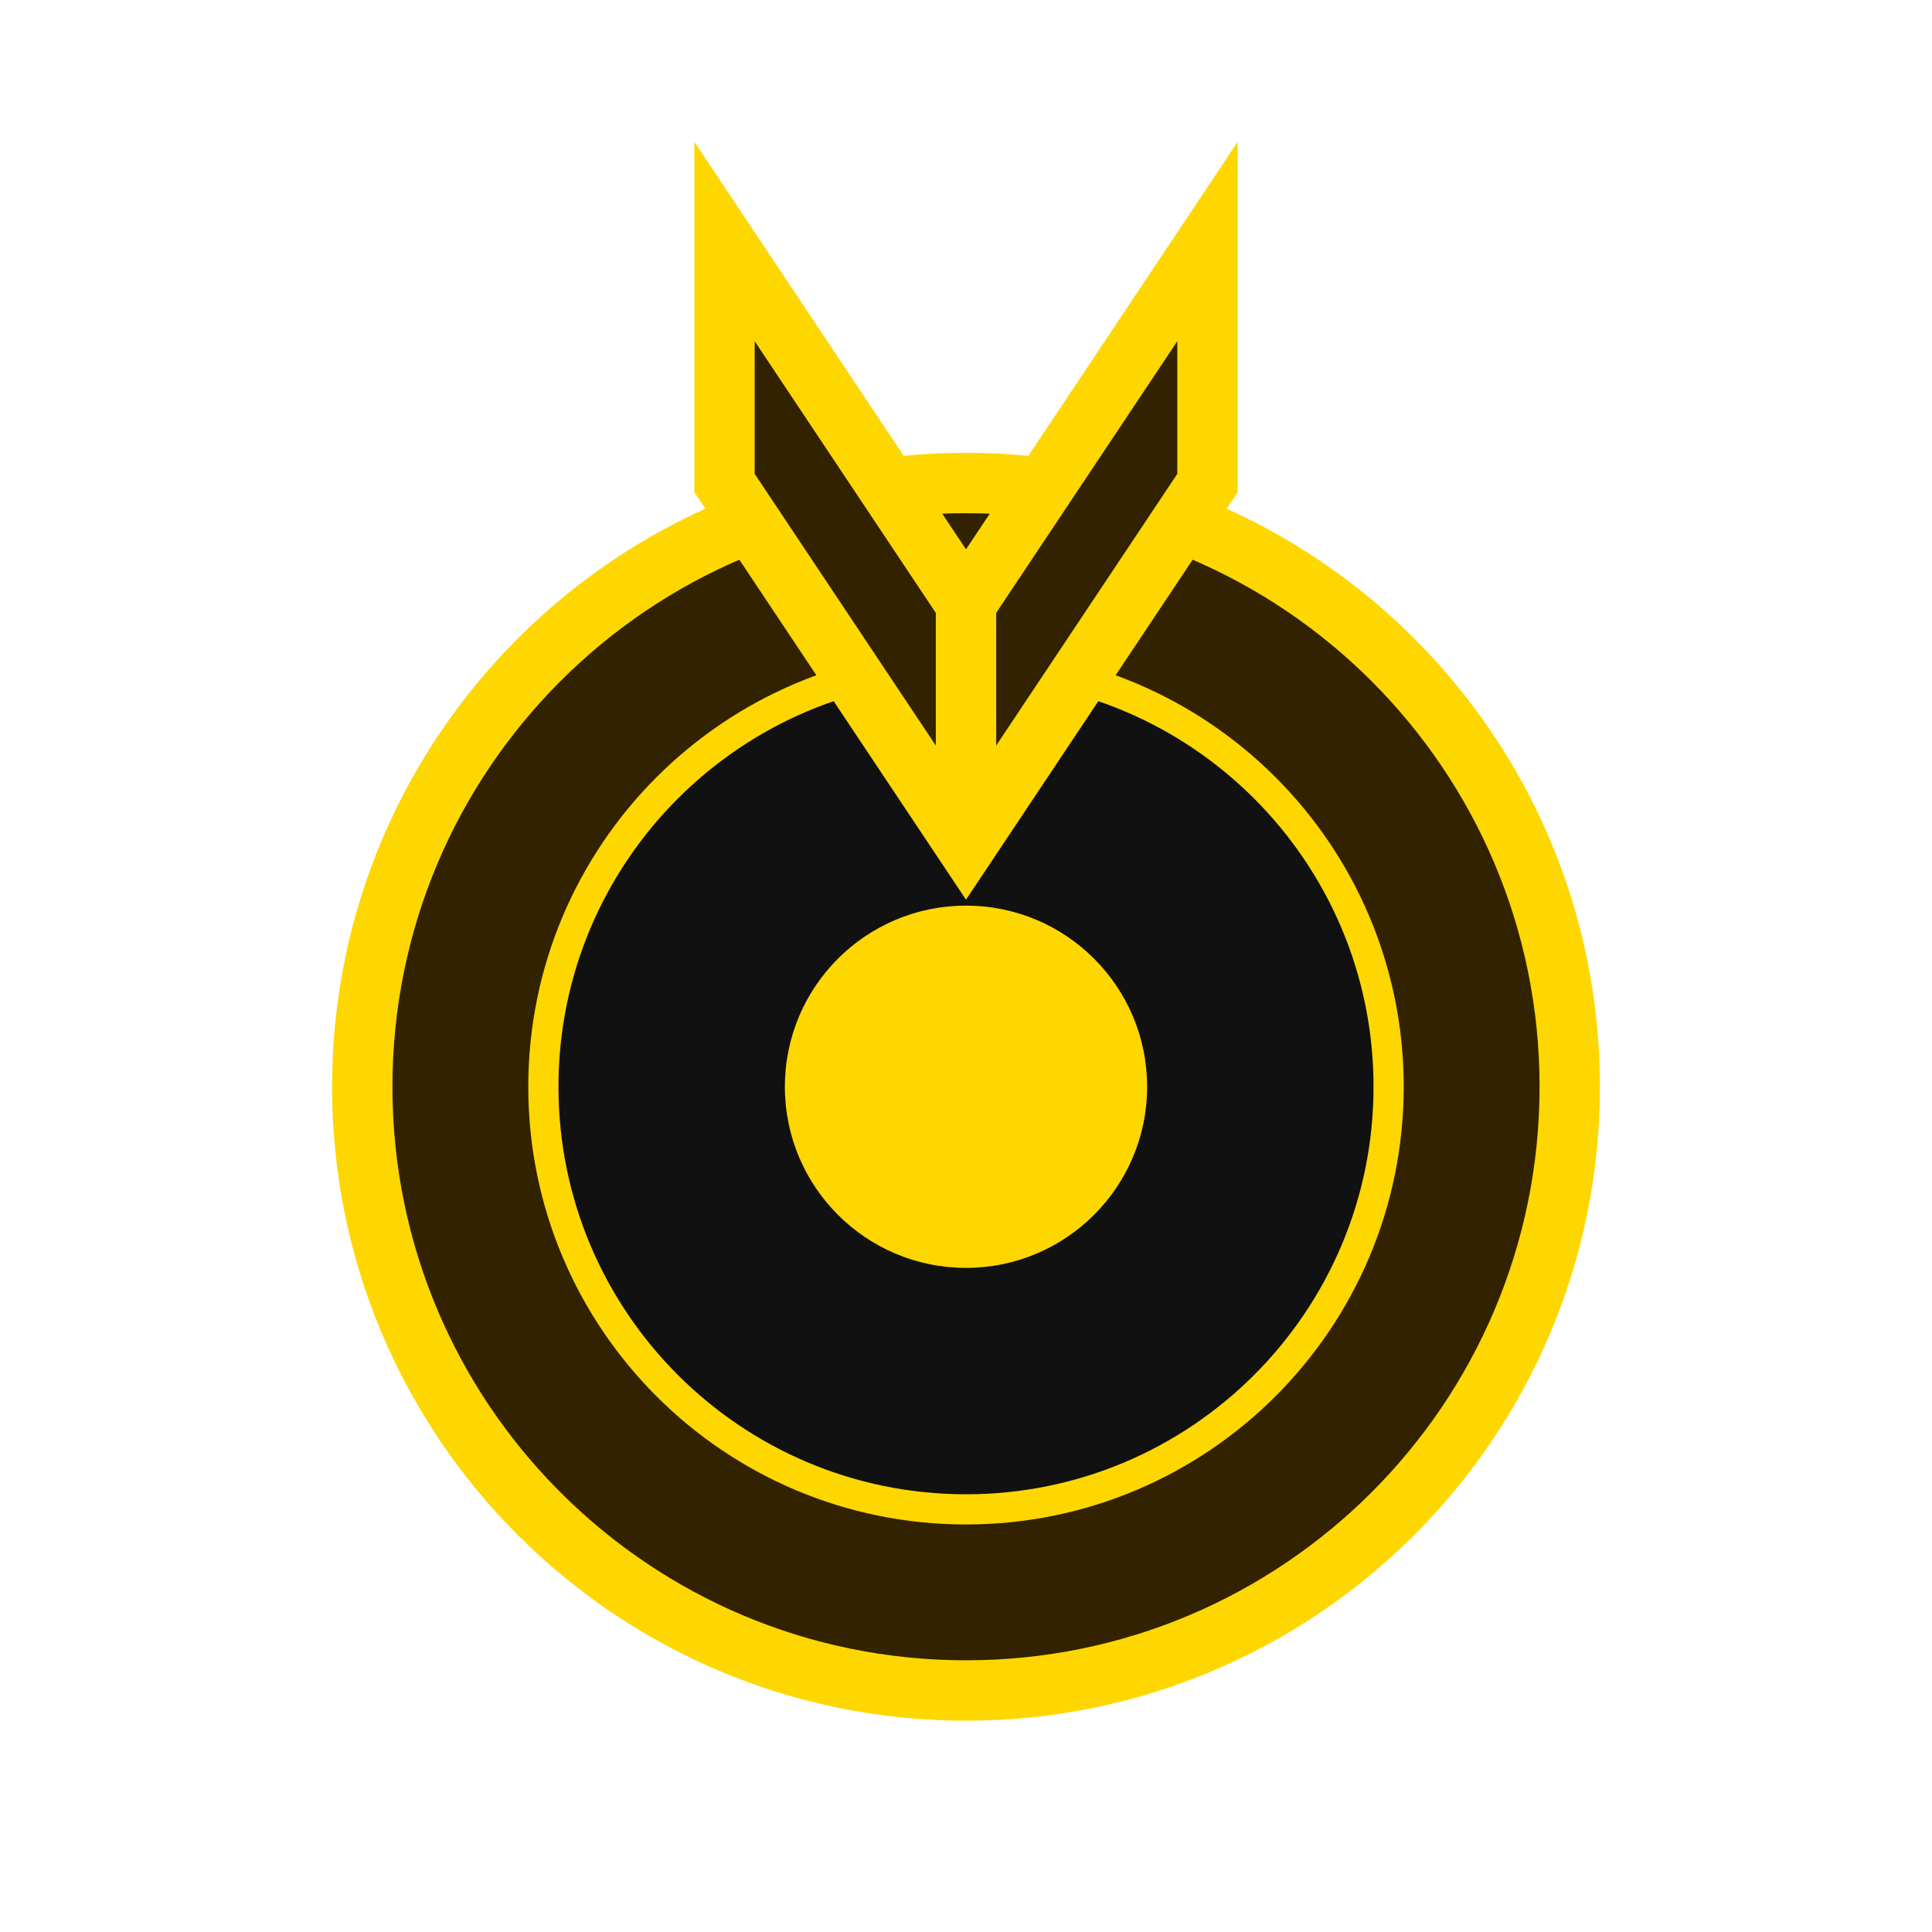
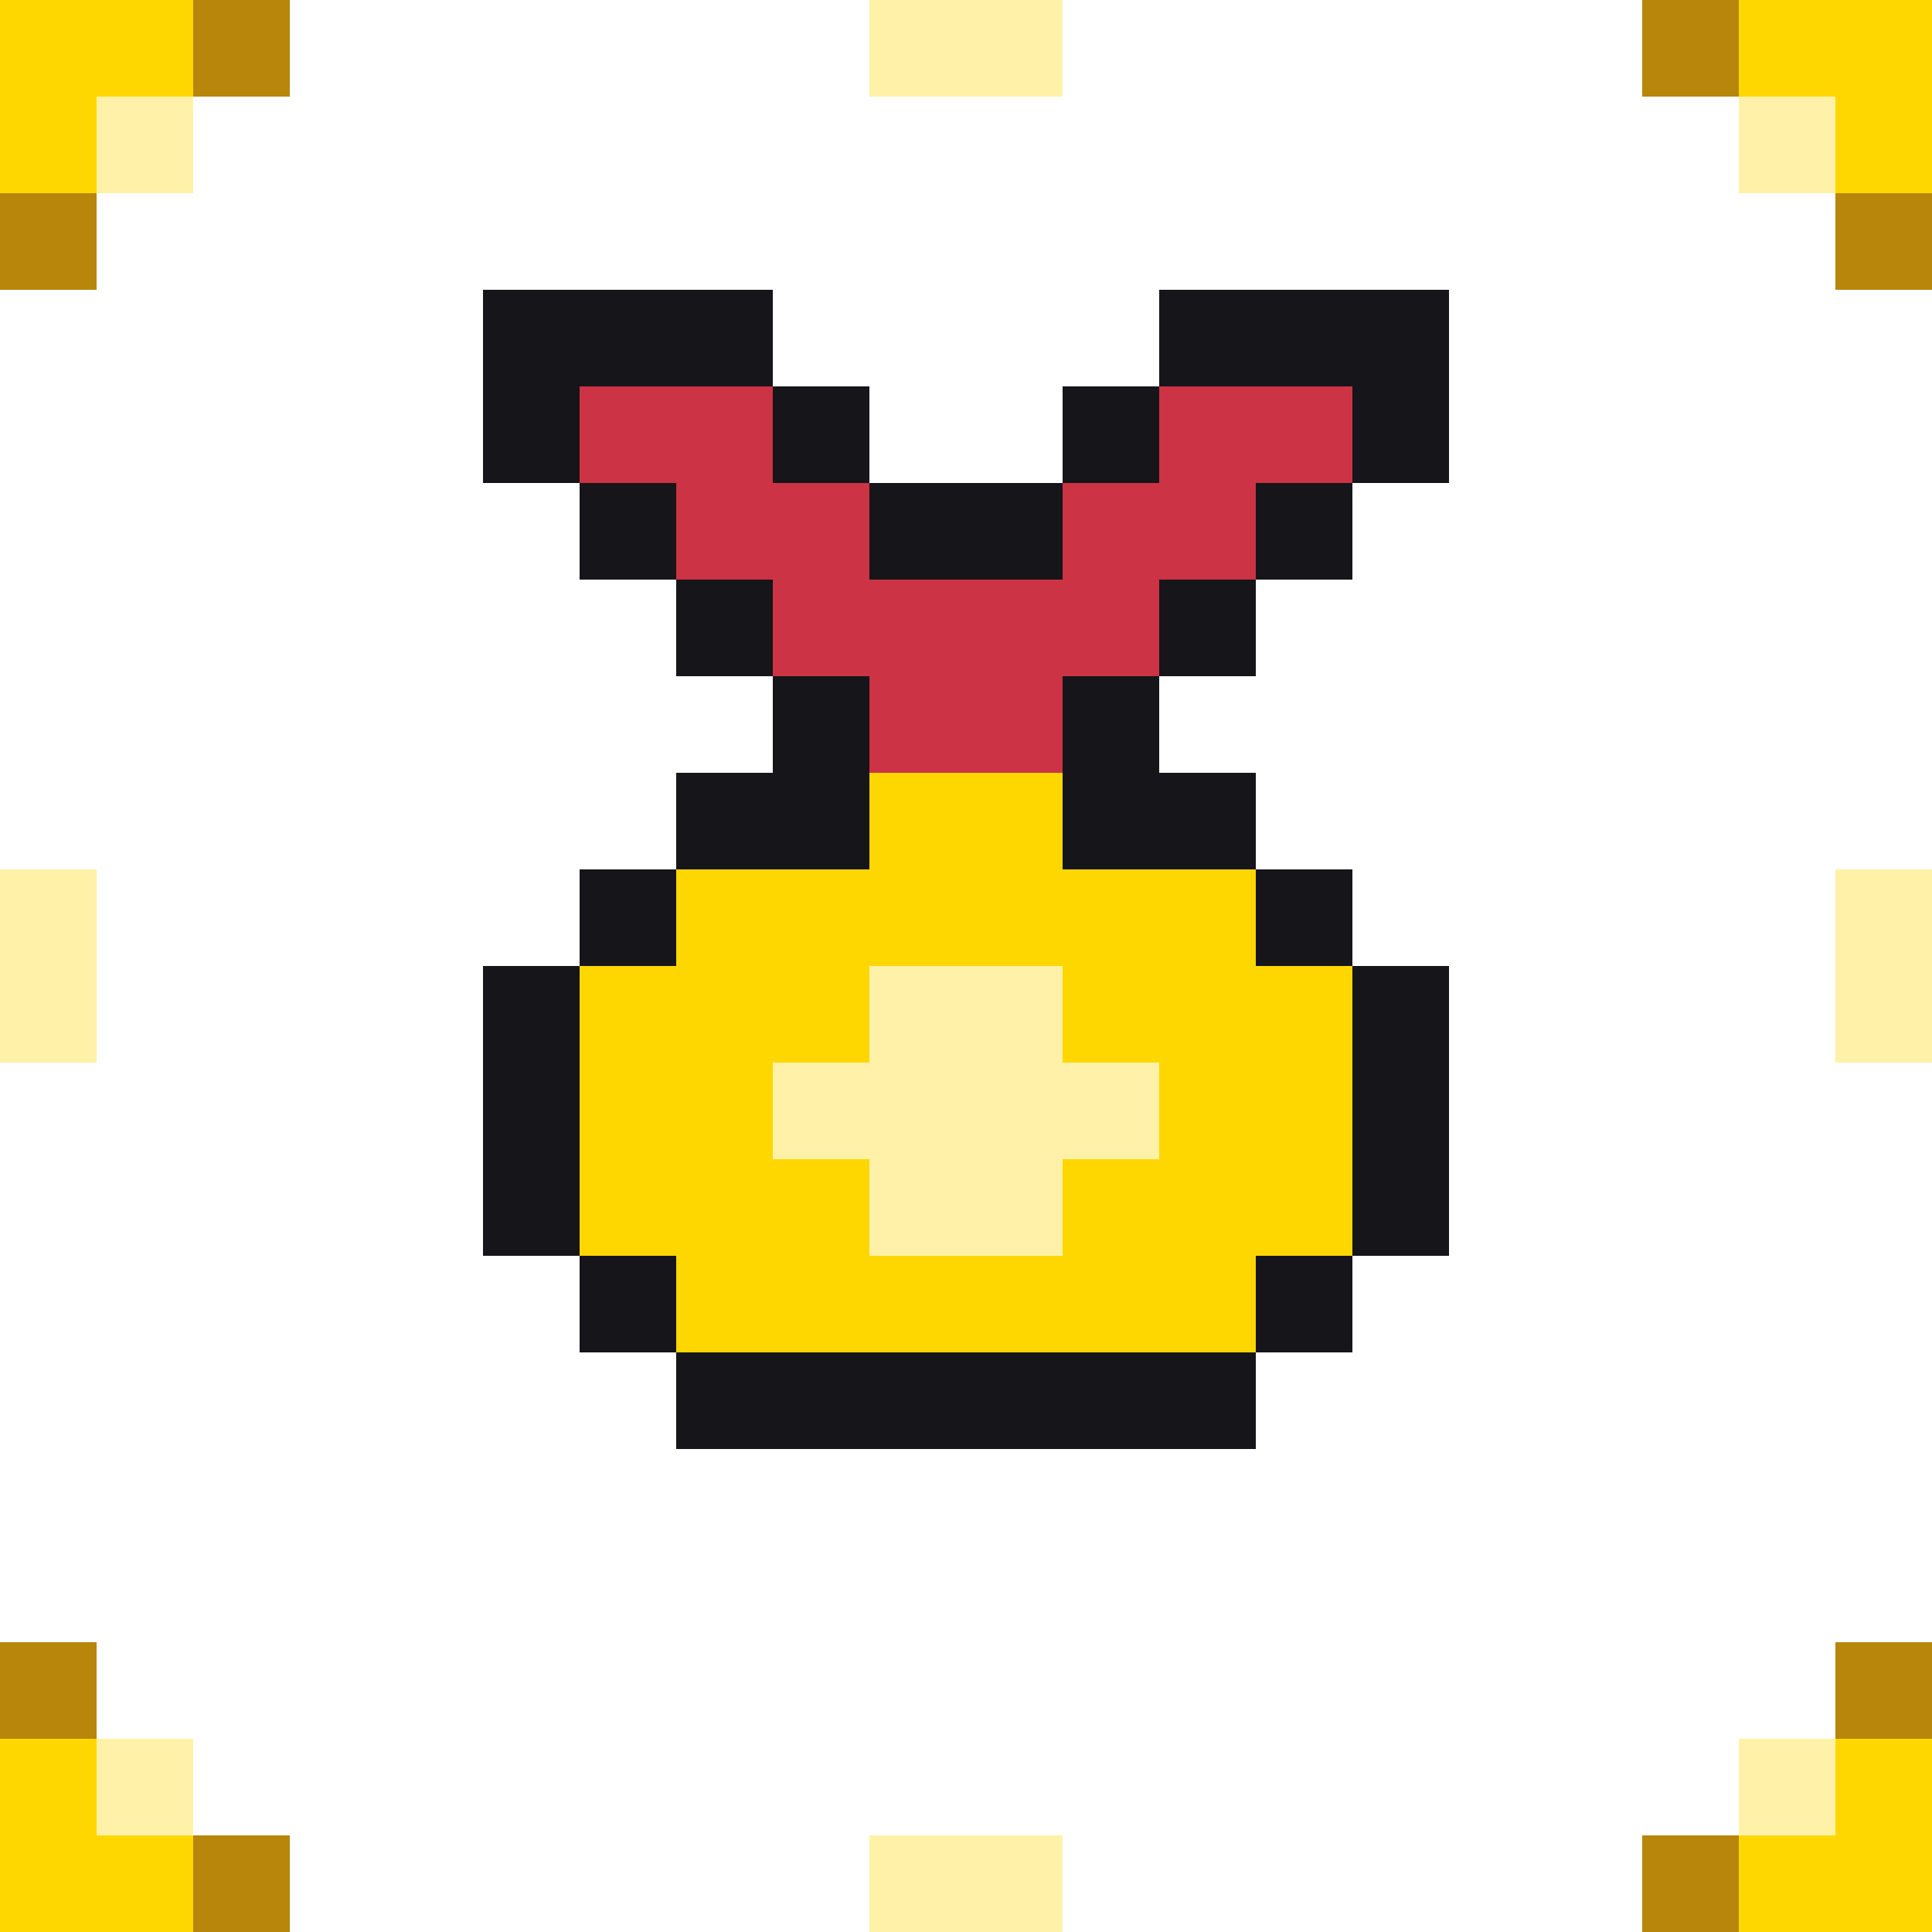
- <svg xmlns="http://www.w3.org/2000/svg" viewBox="0 0 64 64">
-   <circle cx="32" cy="36" r="20" fill="#332200" stroke="#FFD700" stroke-width="2" />
-   <circle cx="32" cy="36" r="14" fill="#111" stroke="#FFD700" stroke-width="1" />
-   <circle cx="32" cy="36" r="6" fill="#FFD700" />
-   <path d="M24 8 L32 20 L40 8 L40 16 L32 28 L24 16 Z" fill="#332200" stroke="#FFD700" stroke-width="2" />
-   <line x1="32" y1="20" x2="32" y2="28" stroke="#FFD700" stroke-width="2" />
+ <svg xmlns="http://www.w3.org/2000/svg" viewBox="0 0 20 20" shape-rendering="crispEdges">
+   <rect x="0" y="0" width="2" height="1" fill="#ffd700" />
+   <rect x="2" y="0" width="1" height="1" fill="#b8860b" />
+   <rect x="9" y="0" width="2" height="1" fill="#fff2a8" />
+   <rect x="17" y="0" width="1" height="1" fill="#b8860b" />
+   <rect x="18" y="0" width="2" height="1" fill="#ffd700" />
+   <rect x="0" y="1" width="1" height="1" fill="#ffd700" />
+   <rect x="1" y="1" width="1" height="1" fill="#fff2a8" />
+   <rect x="18" y="1" width="1" height="1" fill="#fff2a8" />
+   <rect x="19" y="1" width="1" height="1" fill="#ffd700" />
+   <rect x="0" y="2" width="1" height="1" fill="#b8860b" />
+   <rect x="19" y="2" width="1" height="1" fill="#b8860b" />
+   <rect x="5" y="3" width="3" height="1" fill="#15151a" />
+   <rect x="12" y="3" width="3" height="1" fill="#15151a" />
+   <rect x="5" y="4" width="1" height="1" fill="#15151a" />
+   <rect x="6" y="4" width="2" height="1" fill="#cc3344" />
+   <rect x="8" y="4" width="1" height="1" fill="#15151a" />
+   <rect x="11" y="4" width="1" height="1" fill="#15151a" />
+   <rect x="12" y="4" width="2" height="1" fill="#cc3344" />
+   <rect x="14" y="4" width="1" height="1" fill="#15151a" />
+   <rect x="6" y="5" width="1" height="1" fill="#15151a" />
+   <rect x="7" y="5" width="2" height="1" fill="#cc3344" />
+   <rect x="9" y="5" width="2" height="1" fill="#15151a" />
+   <rect x="11" y="5" width="2" height="1" fill="#cc3344" />
+   <rect x="13" y="5" width="1" height="1" fill="#15151a" />
+   <rect x="7" y="6" width="1" height="1" fill="#15151a" />
+   <rect x="8" y="6" width="4" height="1" fill="#cc3344" />
+   <rect x="12" y="6" width="1" height="1" fill="#15151a" />
+   <rect x="8" y="7" width="1" height="1" fill="#15151a" />
+   <rect x="9" y="7" width="2" height="1" fill="#cc3344" />
+   <rect x="11" y="7" width="1" height="1" fill="#15151a" />
+   <rect x="7" y="8" width="2" height="1" fill="#15151a" />
+   <rect x="9" y="8" width="2" height="1" fill="#ffd700" />
+   <rect x="11" y="8" width="2" height="1" fill="#15151a" />
+   <rect x="0" y="9" width="1" height="1" fill="#fff2a8" />
+   <rect x="6" y="9" width="1" height="1" fill="#15151a" />
+   <rect x="7" y="9" width="6" height="1" fill="#ffd700" />
+   <rect x="13" y="9" width="1" height="1" fill="#15151a" />
+   <rect x="19" y="9" width="1" height="1" fill="#fff2a8" />
+   <rect x="0" y="10" width="1" height="1" fill="#fff2a8" />
+   <rect x="5" y="10" width="1" height="1" fill="#15151a" />
+   <rect x="6" y="10" width="3" height="1" fill="#ffd700" />
+   <rect x="9" y="10" width="2" height="1" fill="#fff2a8" />
+   <rect x="11" y="10" width="3" height="1" fill="#ffd700" />
+   <rect x="14" y="10" width="1" height="1" fill="#15151a" />
+   <rect x="19" y="10" width="1" height="1" fill="#fff2a8" />
+   <rect x="5" y="11" width="1" height="1" fill="#15151a" />
+   <rect x="6" y="11" width="2" height="1" fill="#ffd700" />
+   <rect x="8" y="11" width="4" height="1" fill="#fff2a8" />
+   <rect x="12" y="11" width="2" height="1" fill="#ffd700" />
+   <rect x="14" y="11" width="1" height="1" fill="#15151a" />
+   <rect x="5" y="12" width="1" height="1" fill="#15151a" />
+   <rect x="6" y="12" width="3" height="1" fill="#ffd700" />
+   <rect x="9" y="12" width="2" height="1" fill="#fff2a8" />
+   <rect x="11" y="12" width="3" height="1" fill="#ffd700" />
+   <rect x="14" y="12" width="1" height="1" fill="#15151a" />
+   <rect x="6" y="13" width="1" height="1" fill="#15151a" />
+   <rect x="7" y="13" width="6" height="1" fill="#ffd700" />
+   <rect x="13" y="13" width="1" height="1" fill="#15151a" />
+   <rect x="7" y="14" width="6" height="1" fill="#15151a" />
+   <rect x="0" y="17" width="1" height="1" fill="#b8860b" />
+   <rect x="19" y="17" width="1" height="1" fill="#b8860b" />
+   <rect x="0" y="18" width="1" height="1" fill="#ffd700" />
+   <rect x="1" y="18" width="1" height="1" fill="#fff2a8" />
+   <rect x="18" y="18" width="1" height="1" fill="#fff2a8" />
+   <rect x="19" y="18" width="1" height="1" fill="#ffd700" />
+   <rect x="0" y="19" width="2" height="1" fill="#ffd700" />
+   <rect x="2" y="19" width="1" height="1" fill="#b8860b" />
+   <rect x="9" y="19" width="2" height="1" fill="#fff2a8" />
+   <rect x="17" y="19" width="1" height="1" fill="#b8860b" />
+   <rect x="18" y="19" width="2" height="1" fill="#ffd700" />
</svg>
